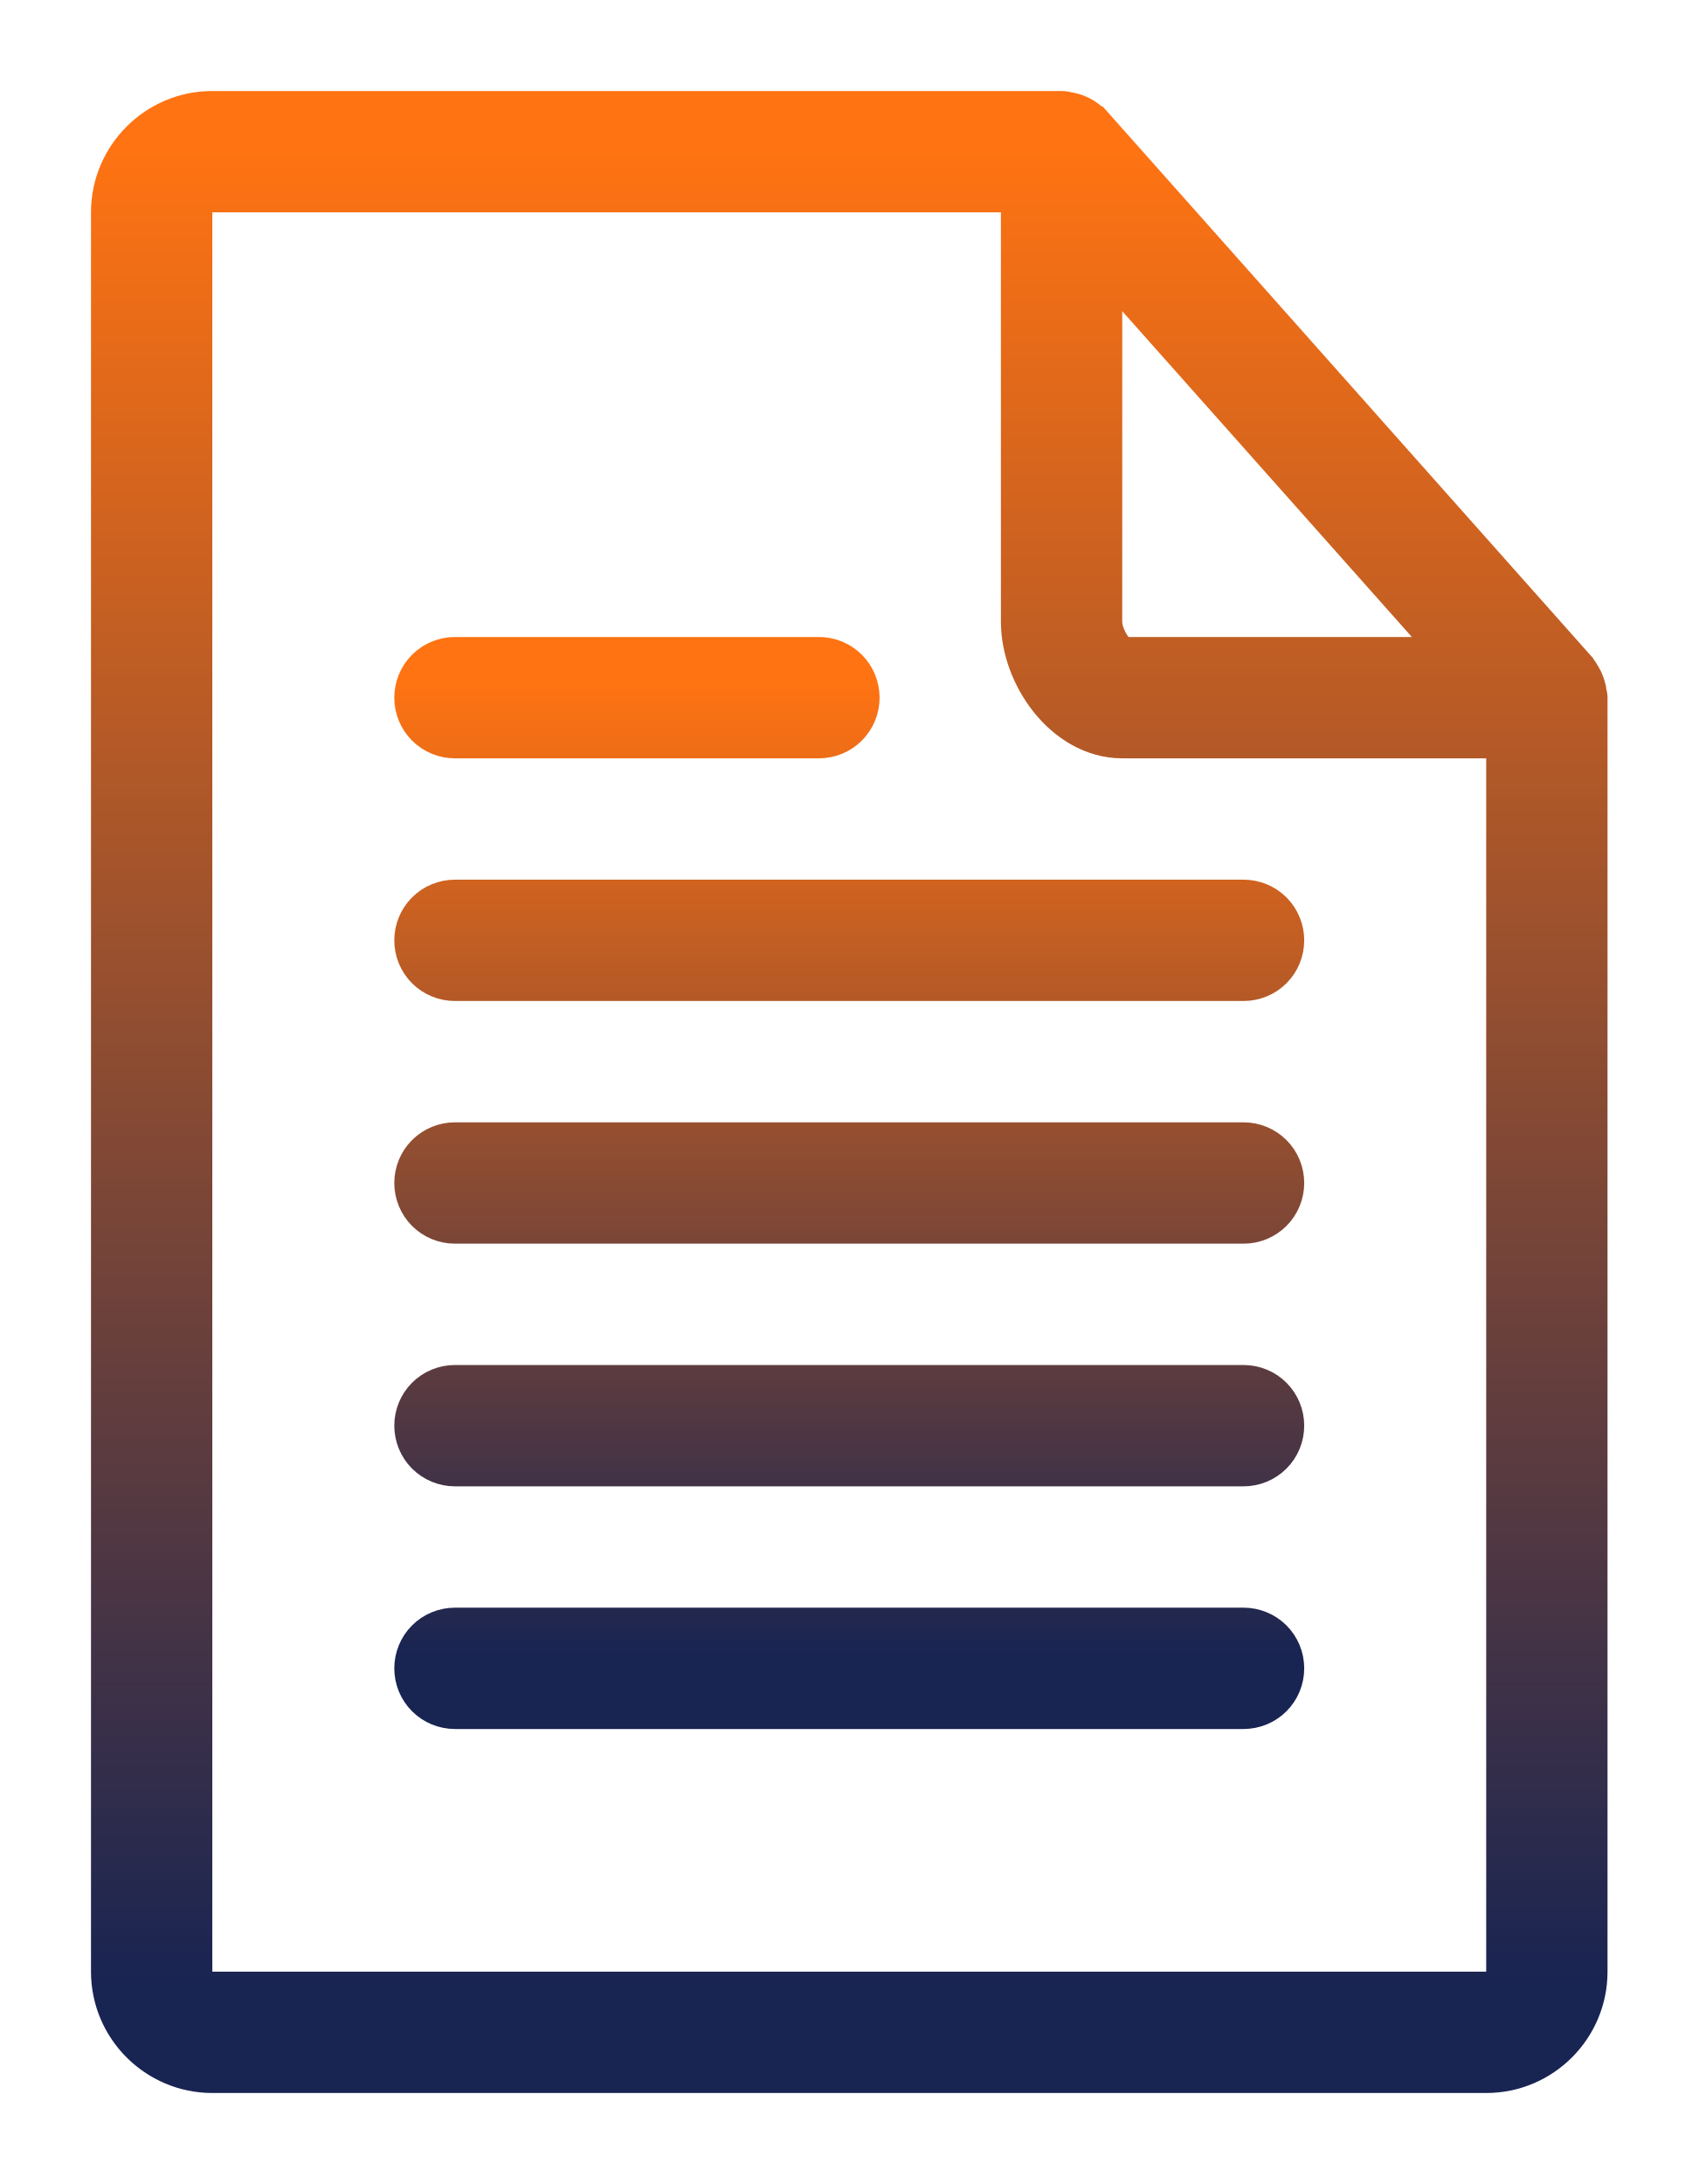
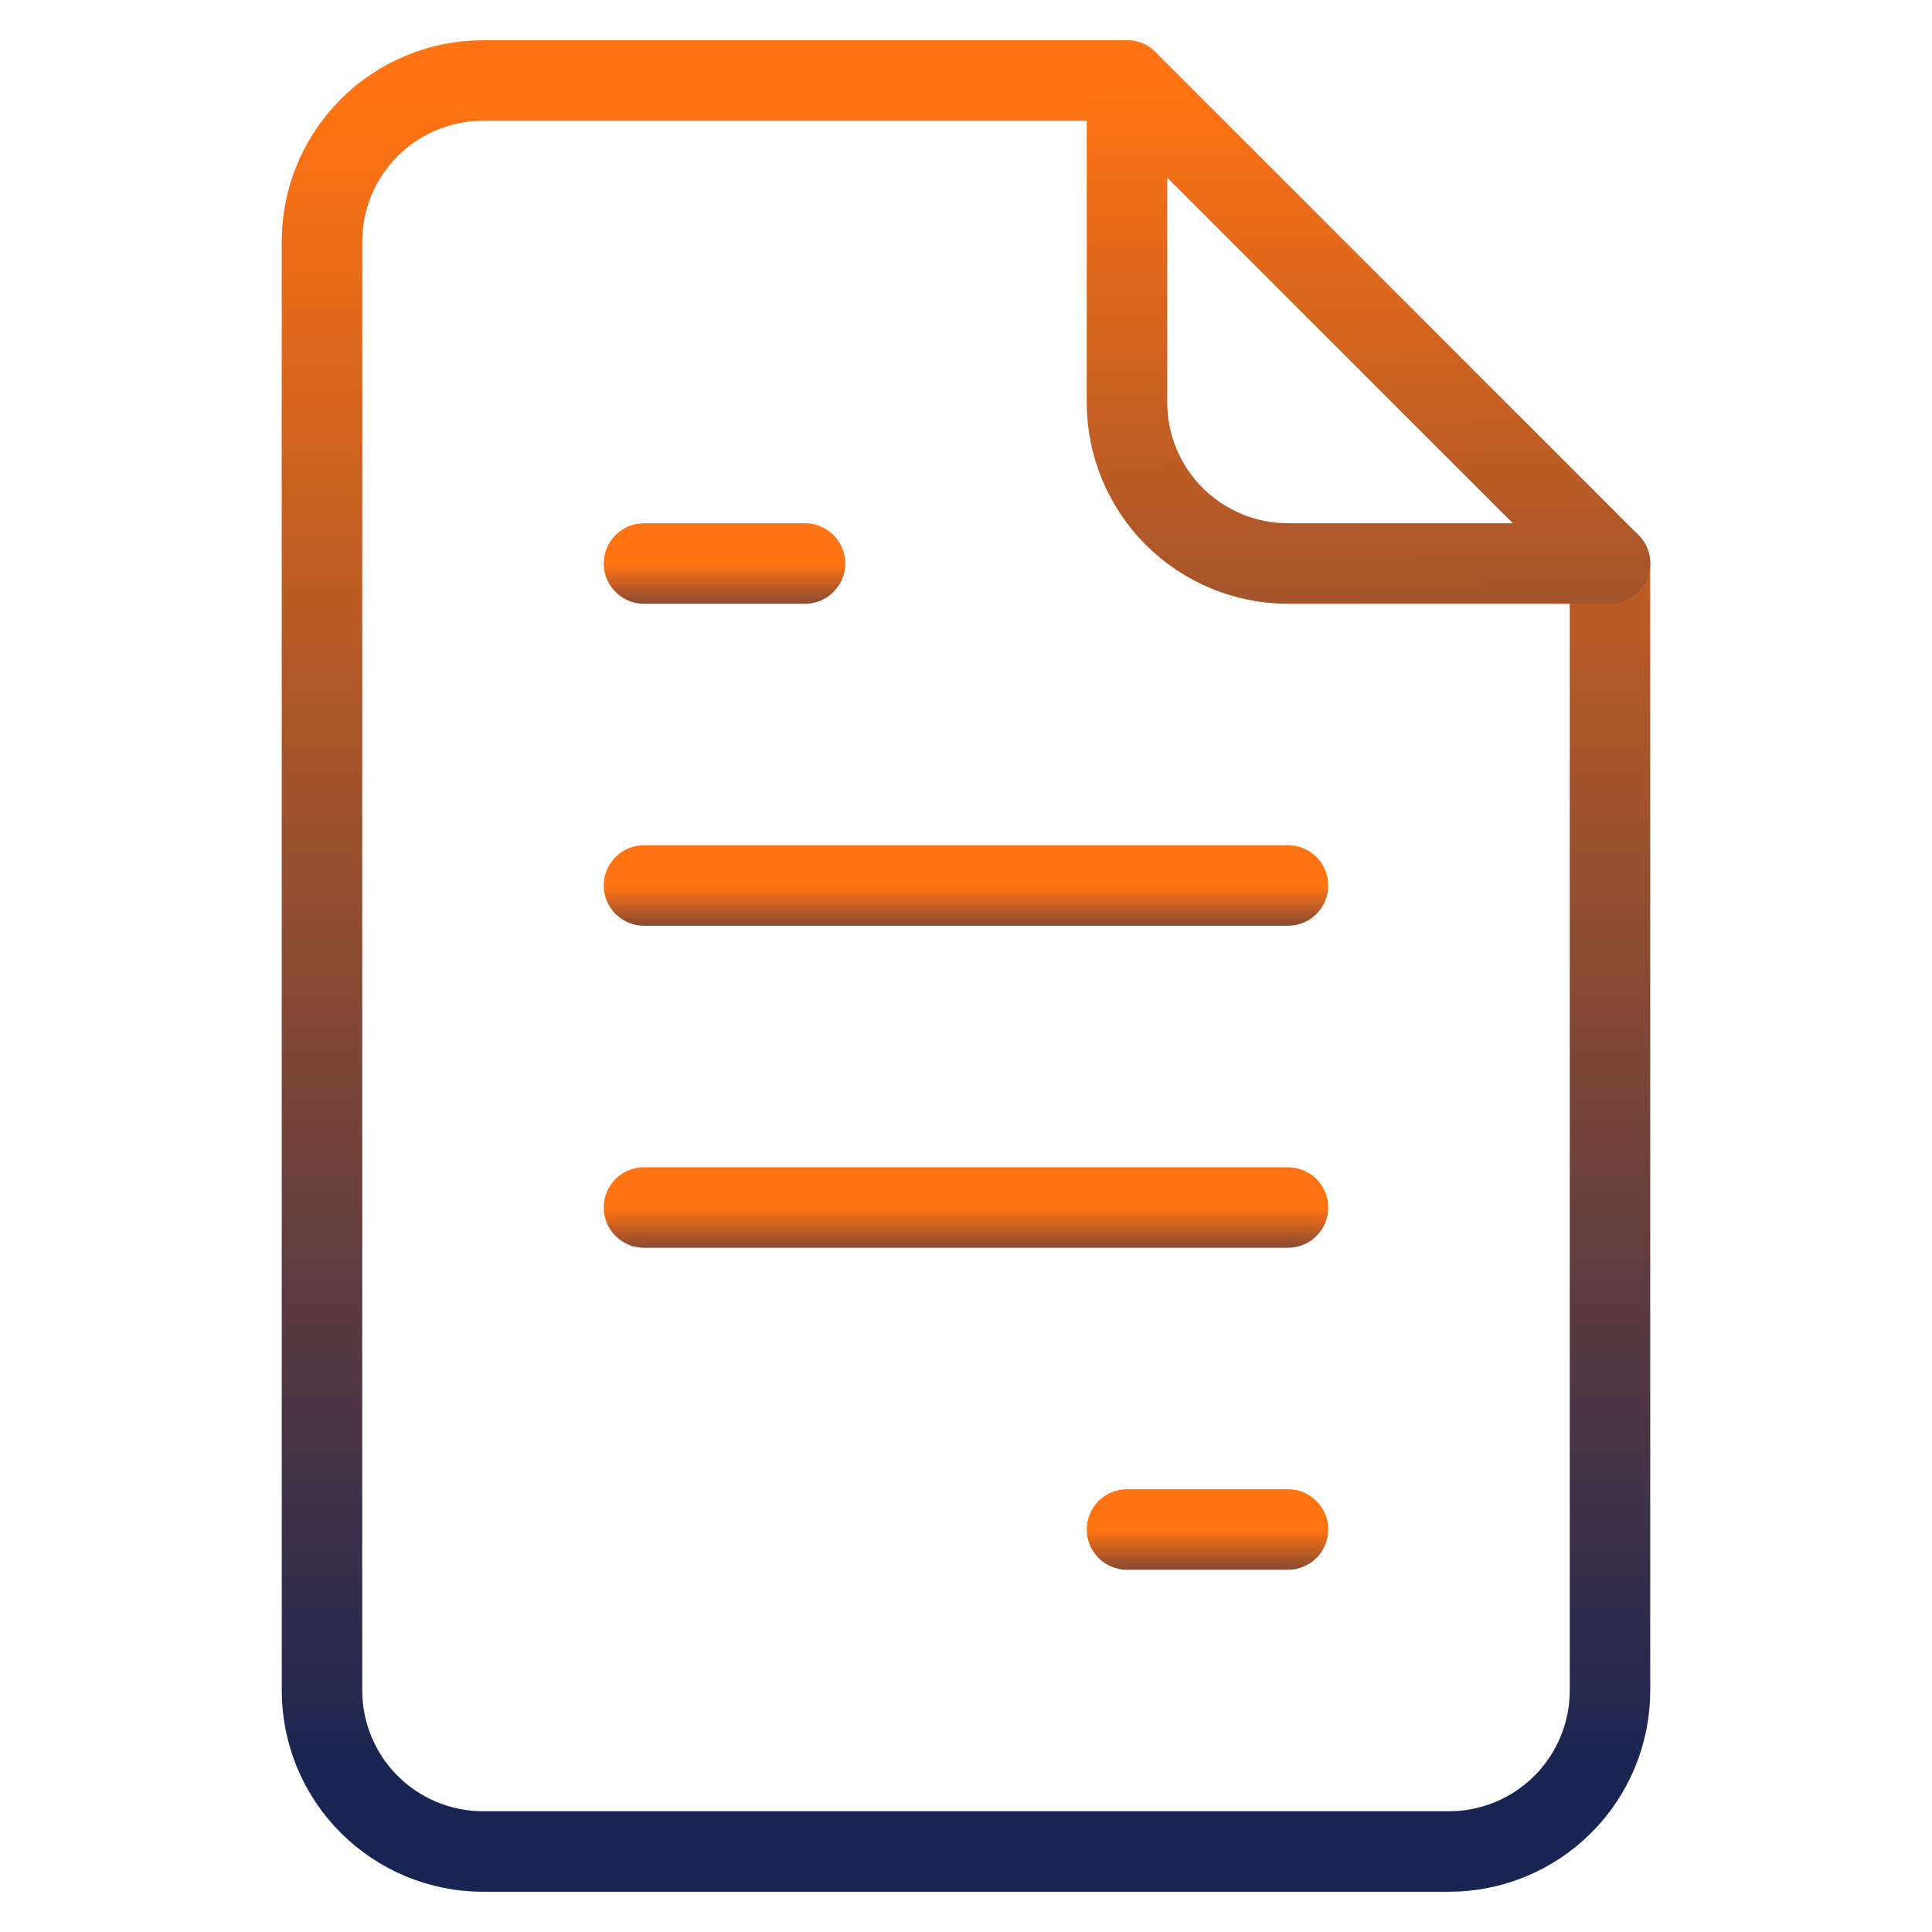
- <svg xmlns="http://www.w3.org/2000/svg" width="14" height="18" viewBox="0 0 14 18" fill="none">
-   <path d="M1.75 17H12.25C12.664 17 13 16.663 13 16.25V5.75C13 5.742 12.996 5.734 12.995 5.726C12.995 5.715 12.992 5.705 12.989 5.694C12.981 5.659 12.966 5.627 12.944 5.598C12.941 5.594 12.941 5.588 12.938 5.584L8.938 1.084C8.936 1.083 8.934 1.083 8.932 1.081C8.902 1.049 8.863 1.026 8.821 1.014C8.812 1.011 8.803 1.01 8.793 1.008C8.778 1.006 8.765 1 8.75 1H1.75C1.337 1 1 1.337 1 1.75V16.25C1 16.663 1.337 17 1.75 17ZM9 1.907L12.194 5.5H9.25C9.14 5.5 9 5.29 9 5.125V1.907ZM1.5 1.75C1.5 1.684 1.526 1.62 1.573 1.573C1.62 1.526 1.684 1.5 1.75 1.5H8.5V5.125C8.5 5.529 8.828 6 9.25 6H12.5V16.25C12.5 16.316 12.474 16.38 12.427 16.427C12.38 16.474 12.316 16.5 12.25 16.5H1.75C1.61 16.5 1.5 16.39 1.5 16.25V1.75Z" fill="url(#paint0_linear_4481_847)" stroke="url(#paint1_linear_4481_847)" stroke-width="0.5" />
-   <path d="M3.75 8H10.25C10.316 8 10.38 7.974 10.427 7.927C10.474 7.88 10.5 7.816 10.5 7.75C10.5 7.684 10.474 7.62 10.427 7.573C10.38 7.526 10.316 7.5 10.25 7.5H3.75C3.684 7.5 3.62 7.526 3.573 7.573C3.526 7.62 3.5 7.684 3.5 7.75C3.5 7.816 3.526 7.88 3.573 7.927C3.62 7.974 3.684 8 3.75 8ZM3.75 10H10.25C10.316 10 10.38 9.974 10.427 9.927C10.474 9.88 10.5 9.816 10.5 9.75C10.5 9.684 10.474 9.62 10.427 9.573C10.38 9.526 10.316 9.5 10.25 9.5H3.75C3.684 9.5 3.62 9.526 3.573 9.573C3.526 9.62 3.5 9.684 3.5 9.75C3.5 9.816 3.526 9.88 3.573 9.927C3.62 9.974 3.684 10 3.75 10ZM3.75 6H6.75C6.816 6 6.88 5.974 6.927 5.927C6.974 5.88 7 5.816 7 5.75C7 5.684 6.974 5.62 6.927 5.573C6.88 5.526 6.816 5.5 6.75 5.5H3.75C3.684 5.5 3.62 5.526 3.573 5.573C3.526 5.62 3.5 5.684 3.5 5.75C3.5 5.816 3.526 5.88 3.573 5.927C3.62 5.974 3.684 6 3.75 6ZM3.75 12H10.25C10.316 12 10.38 11.974 10.427 11.927C10.474 11.88 10.5 11.816 10.5 11.75C10.5 11.684 10.474 11.62 10.427 11.573C10.38 11.526 10.316 11.5 10.25 11.5H3.75C3.684 11.5 3.62 11.526 3.573 11.573C3.526 11.62 3.5 11.684 3.5 11.75C3.5 11.816 3.526 11.88 3.573 11.927C3.62 11.974 3.684 12 3.75 12ZM3.75 14H10.25C10.316 14 10.38 13.974 10.427 13.927C10.474 13.88 10.5 13.816 10.5 13.75C10.5 13.684 10.474 13.62 10.427 13.573C10.38 13.526 10.316 13.5 10.25 13.5H3.75C3.684 13.5 3.62 13.526 3.573 13.573C3.526 13.62 3.5 13.684 3.5 13.75C3.5 13.816 3.526 13.88 3.573 13.927C3.62 13.974 3.684 14 3.75 14Z" fill="url(#paint2_linear_4481_847)" stroke="url(#paint3_linear_4481_847)" stroke-width="0.5" />
+ <svg xmlns="http://www.w3.org/2000/svg" width="24" height="24" viewBox="0 0 24 24" fill="none">
+   <path d="M14 1H6C5.47 1 4.961 1.211 4.586 1.586C4.211 1.961 4 2.47 4 3V21C4 21.53 4.211 22.039 4.586 22.414C4.961 22.789 5.47 23 6 23H18C18.53 23 19.039 22.789 19.414 22.414C19.789 22.039 20 21.53 20 21V7" stroke="url(#paint0_linear_9395_1449)" stroke-linecap="round" stroke-linejoin="round" />
+   <path d="M14 1V5C14 5.53 14.211 6.039 14.586 6.414C14.961 6.789 15.47 7 16 7H20L14 1Z" stroke="url(#paint1_linear_9395_1449)" stroke-linecap="round" stroke-linejoin="round" />
+   <path d="M10 7H8" stroke="url(#paint2_linear_9395_1449)" stroke-linecap="round" stroke-linejoin="round" />
+   <path d="M16 11H8" stroke="url(#paint3_linear_9395_1449)" stroke-linecap="round" stroke-linejoin="round" />
+   <path d="M16 15H8" stroke="url(#paint4_linear_9395_1449)" stroke-linecap="round" stroke-linejoin="round" />
+   <path d="M16 19H14" stroke="url(#paint5_linear_9395_1449)" stroke-linecap="round" stroke-linejoin="round" />
  <defs>
-     <linearGradient id="paint0_linear_4481_847" x1="7" y1="1.205" x2="7" y2="16.385" gradientUnits="userSpaceOnUse">
+     <linearGradient id="paint0_linear_9395_1449" x1="12" y1="1.282" x2="12" y2="22.154" gradientUnits="userSpaceOnUse">
      <stop stop-color="#FF7312" />
      <stop offset="1" stop-color="#182452" />
    </linearGradient>
-     <linearGradient id="paint1_linear_4481_847" x1="7" y1="1.205" x2="7" y2="16.385" gradientUnits="userSpaceOnUse">
+     <linearGradient id="paint1_linear_9395_1449" x1="17" y1="1.077" x2="17.25" y2="17.25" gradientUnits="userSpaceOnUse">
      <stop stop-color="#FF7312" />
      <stop offset="1" stop-color="#182452" />
    </linearGradient>
-     <linearGradient id="paint2_linear_4481_847" x1="7" y1="5.609" x2="7" y2="13.673" gradientUnits="userSpaceOnUse">
+     <linearGradient id="paint2_linear_9395_1449" x1="9" y1="7.013" x2="9" y2="7.962" gradientUnits="userSpaceOnUse">
      <stop stop-color="#FF7312" />
      <stop offset="1" stop-color="#182452" />
    </linearGradient>
-     <linearGradient id="paint3_linear_4481_847" x1="7" y1="5.609" x2="7" y2="13.673" gradientUnits="userSpaceOnUse">
+     <linearGradient id="paint3_linear_9395_1449" x1="12" y1="11.013" x2="12" y2="11.961" gradientUnits="userSpaceOnUse">
+       <stop stop-color="#FF7312" />
+       <stop offset="1" stop-color="#182452" />
+     </linearGradient>
+     <linearGradient id="paint4_linear_9395_1449" x1="12" y1="15.013" x2="12" y2="15.961" gradientUnits="userSpaceOnUse">
+       <stop stop-color="#FF7312" />
+       <stop offset="1" stop-color="#182452" />
+     </linearGradient>
+     <linearGradient id="paint5_linear_9395_1449" x1="15" y1="19.013" x2="15" y2="19.962" gradientUnits="userSpaceOnUse">
      <stop stop-color="#FF7312" />
      <stop offset="1" stop-color="#182452" />
    </linearGradient>
  </defs>
</svg>
